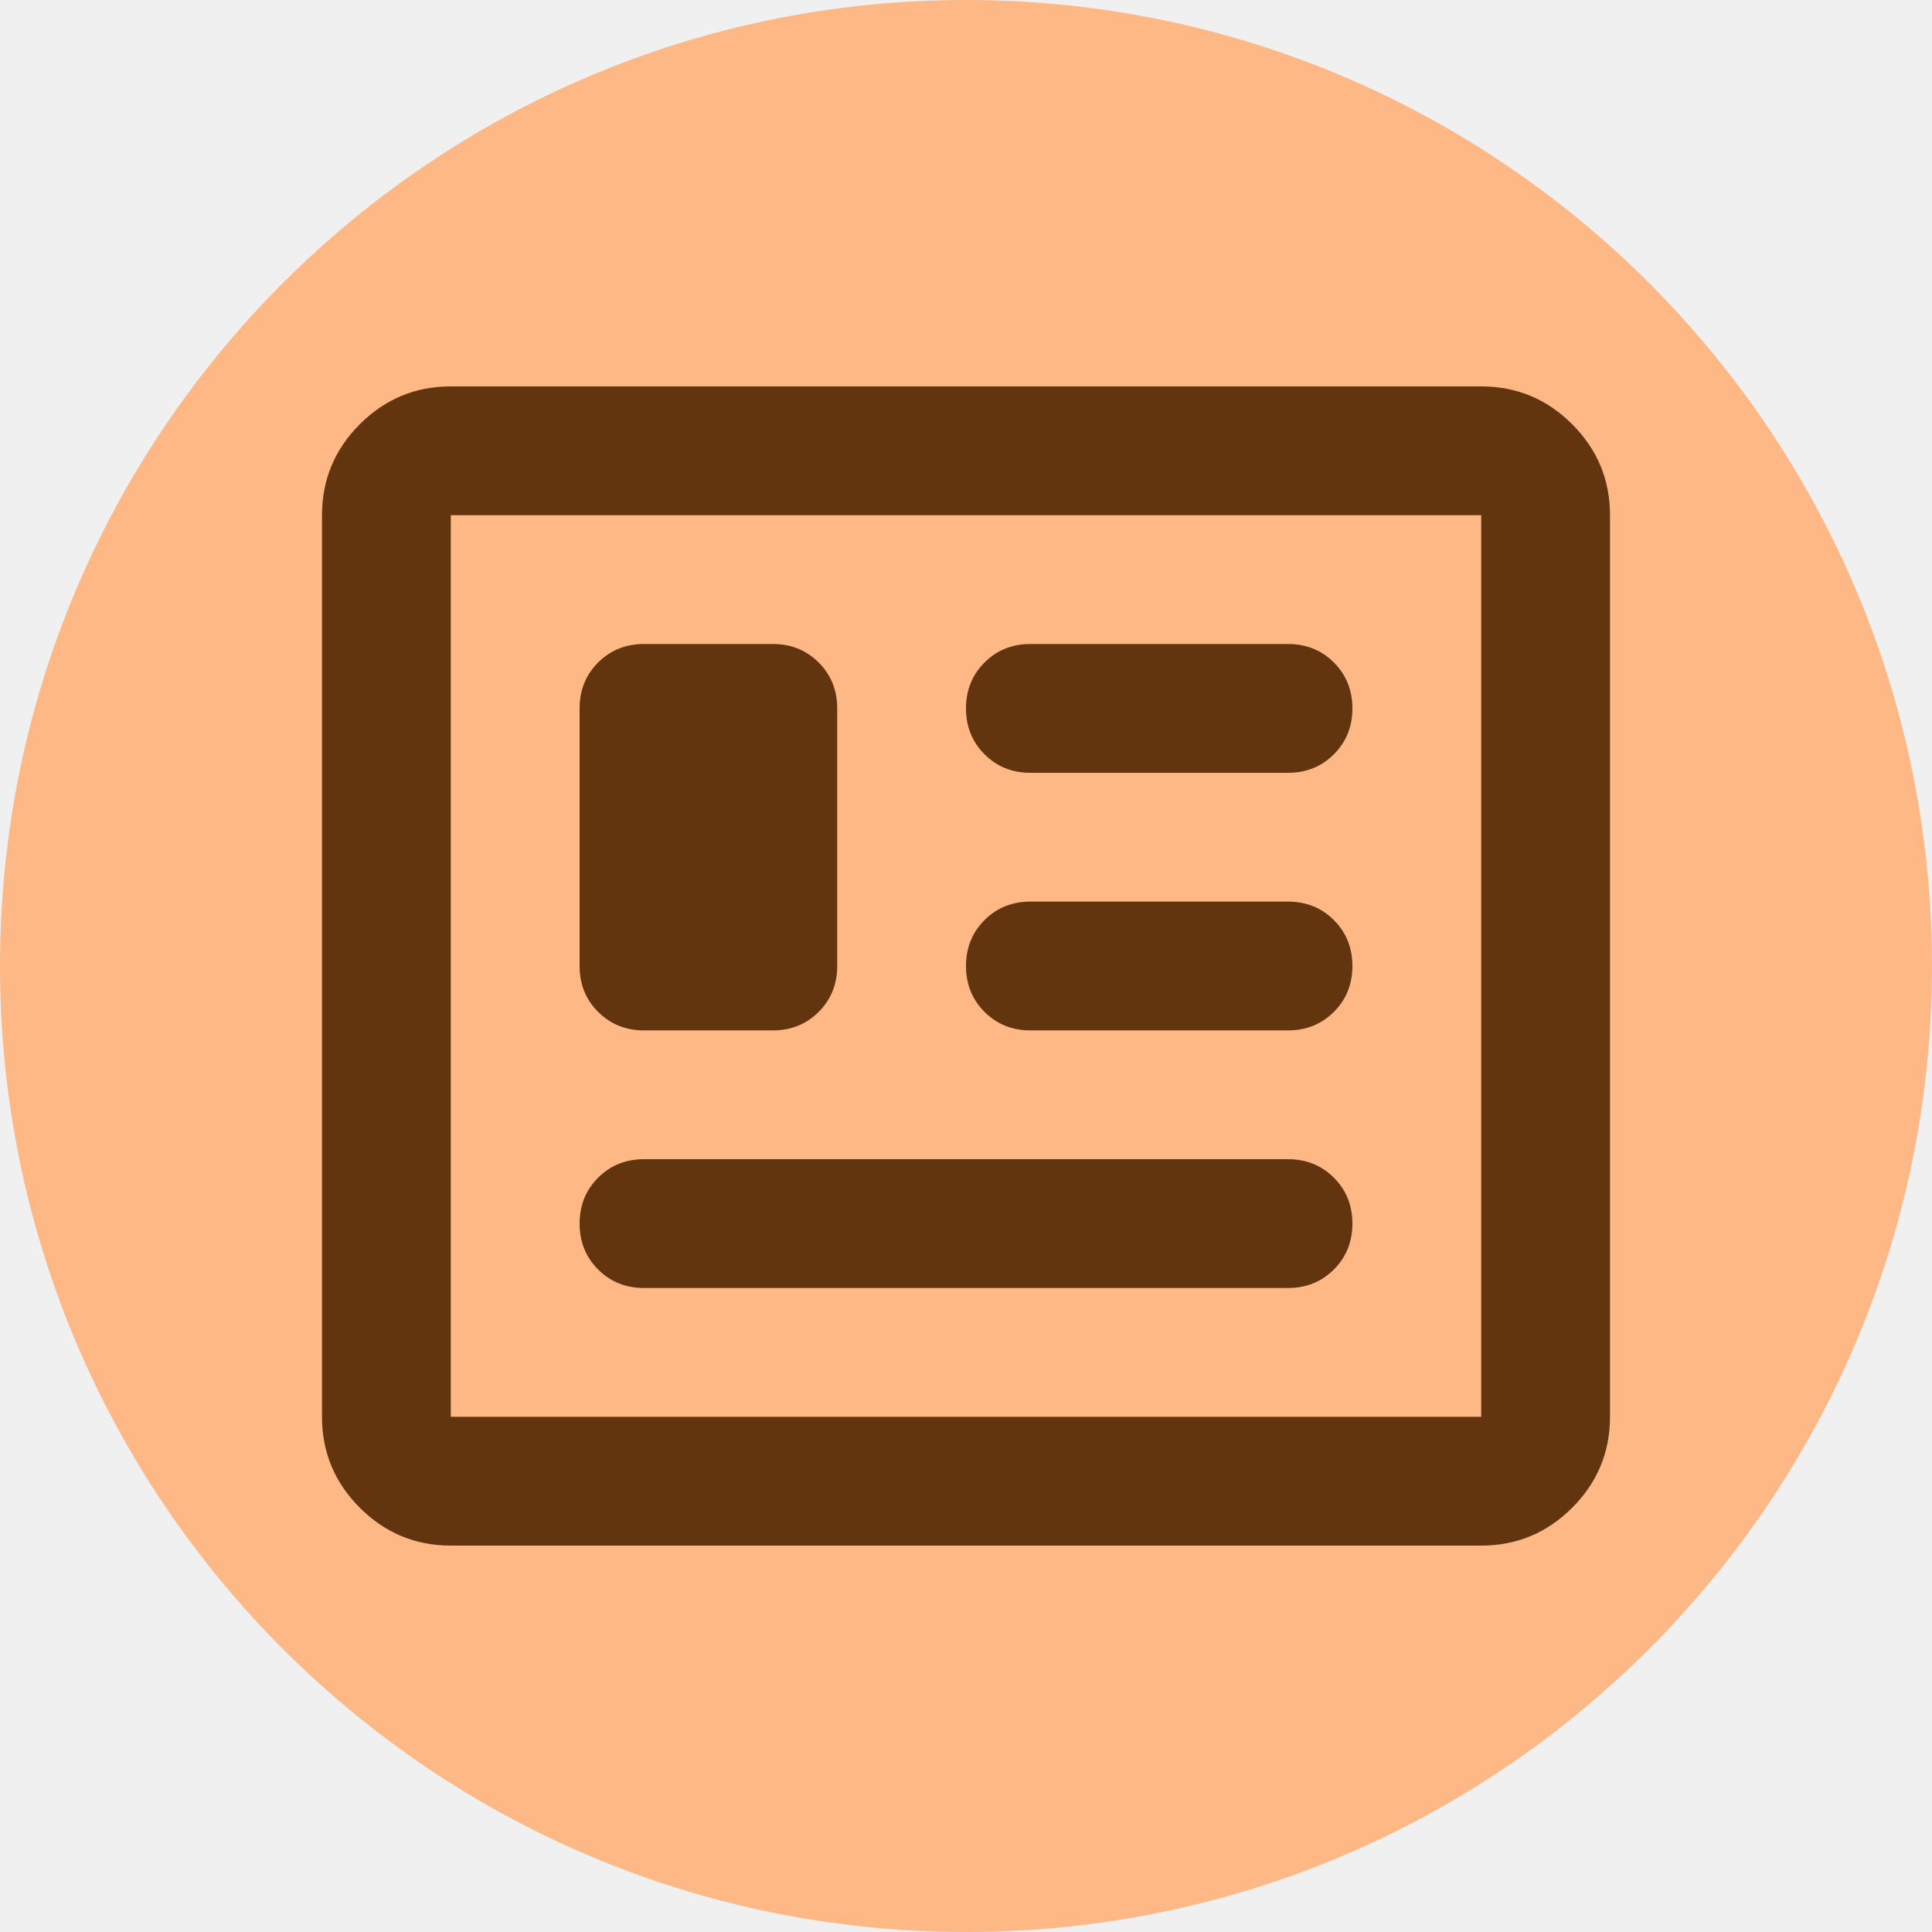
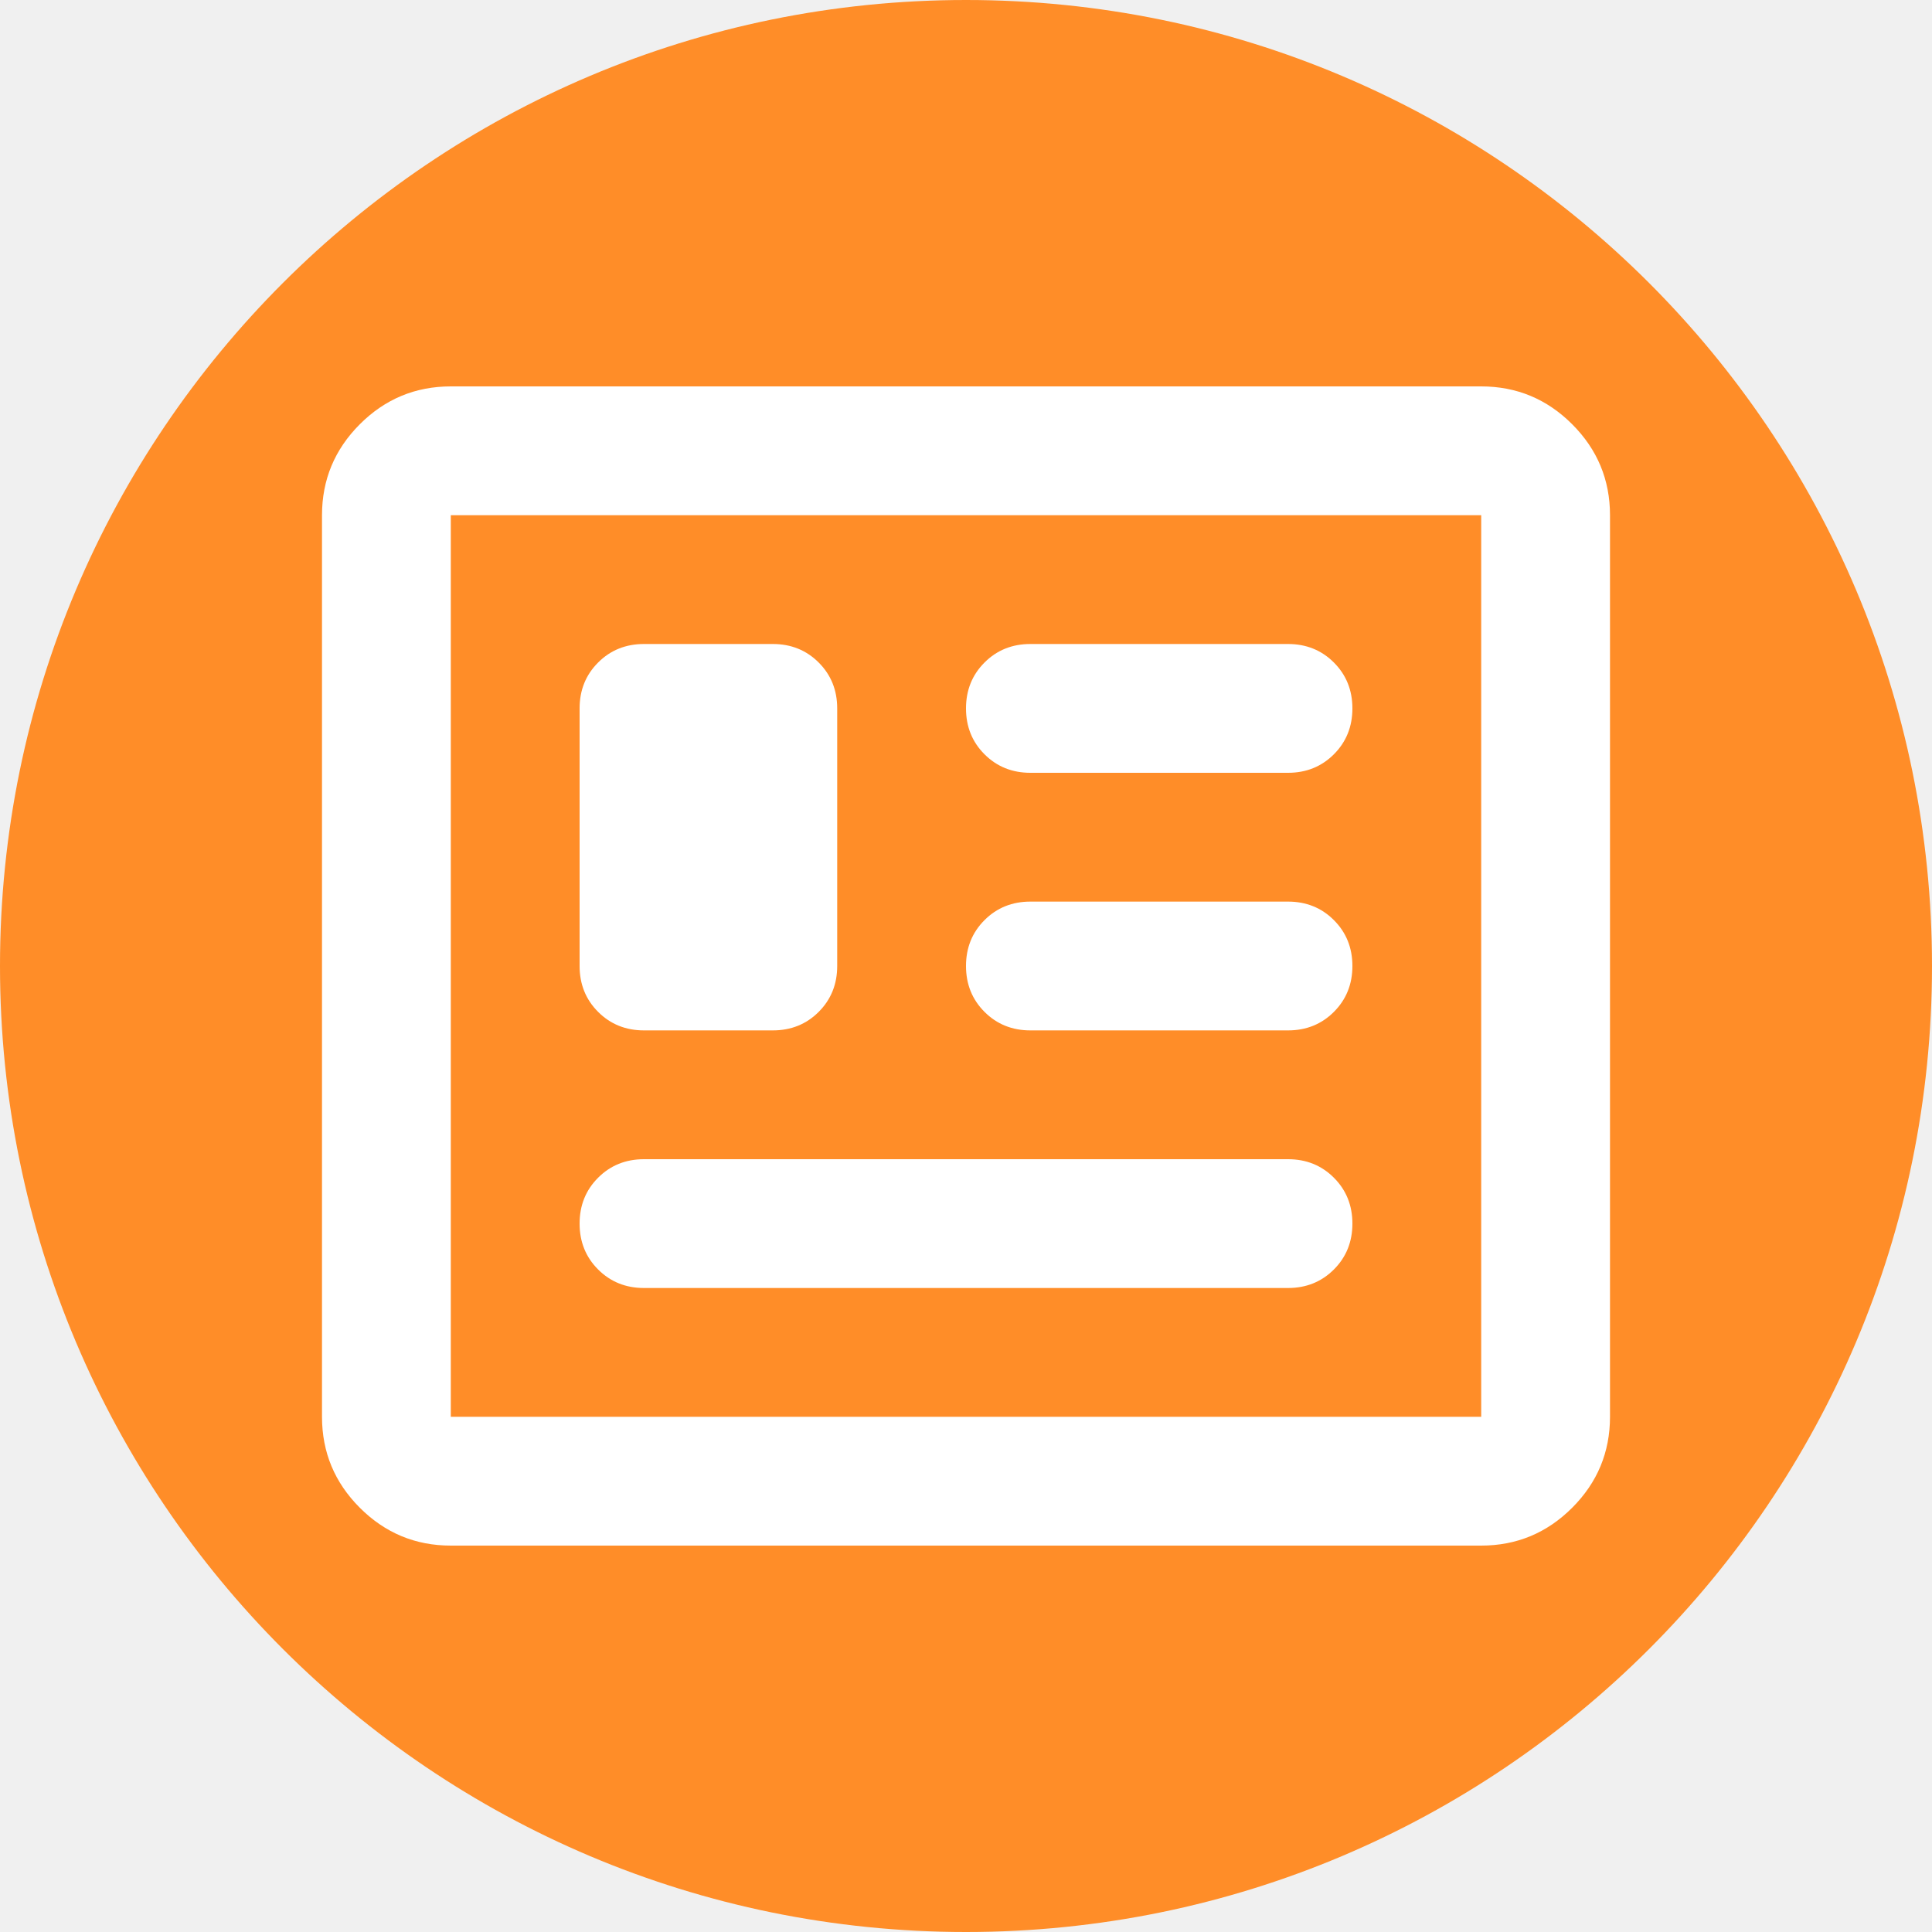
<svg xmlns="http://www.w3.org/2000/svg" viewBox="0 -960 960 960">
-   <circle cx="480" cy="-480" r="480" fill="#fdb886" />
+   <circle cx="480" cy="-480" r="480" fill="#FF8D28" />
  <g transform="translate(480 -480) scale(0.8) translate(-480 480)">
-     <path fill="#62350e" d="M160-120q-33 0-56.5-23.5T80-200v-560q0-33 23.5-56.5T160-840h640q33 0 56.5 23.5T880-760v560q0 33-23.5 56.5T800-120H160Zm0-80h640v-560H160v560Zm120-80h400q17 0 28.5-11.5T720-320q0-17-11.5-28.5T680-360H280q-17 0-28.5 11.5T240-320q0 17 11.5 28.5T280-280Zm0-160h80q17 0 28.5-11.5T400-480v-160q0-17-11.5-28.5T360-680h-80q-17 0-28.5 11.5T240-640v160q0 17 11.5 28.5T280-440Zm240 0h160q17 0 28.5-11.5T720-480q0-17-11.5-28.5T680-520H520q-17 0-28.5 11.5T480-480q0 17 11.5 28.5T520-440Zm0-160h160q17 0 28.5-11.5T720-640q0-17-11.5-28.5T680-680H520q-17 0-28.5 11.5T480-640q0 17 11.5 28.5T520-600ZM160-200v-560 560Z" />
+     <path fill="#ffffff" d="M160-120q-33 0-56.5-23.5T80-200v-560q0-33 23.5-56.5T160-840h640q33 0 56.5 23.5T880-760v560q0 33-23.5 56.5T800-120H160Zm0-80h640v-560H160v560Zm120-80h400q17 0 28.5-11.5T720-320q0-17-11.5-28.5T680-360H280q-17 0-28.5 11.5T240-320q0 17 11.5 28.5T280-280Zm0-160h80q17 0 28.5-11.5T400-480v-160q0-17-11.5-28.5T360-680h-80q-17 0-28.5 11.5T240-640v160q0 17 11.5 28.5T280-440Zm240 0h160q17 0 28.5-11.5T720-480q0-17-11.5-28.5T680-520H520q-17 0-28.5 11.5T480-480q0 17 11.5 28.5T520-440Zm0-160h160q17 0 28.5-11.5T720-640q0-17-11.5-28.5T680-680H520q-17 0-28.5 11.5T480-640q0 17 11.5 28.5T520-600ZM160-200v-560 560Z" />
  </g>
</svg>
